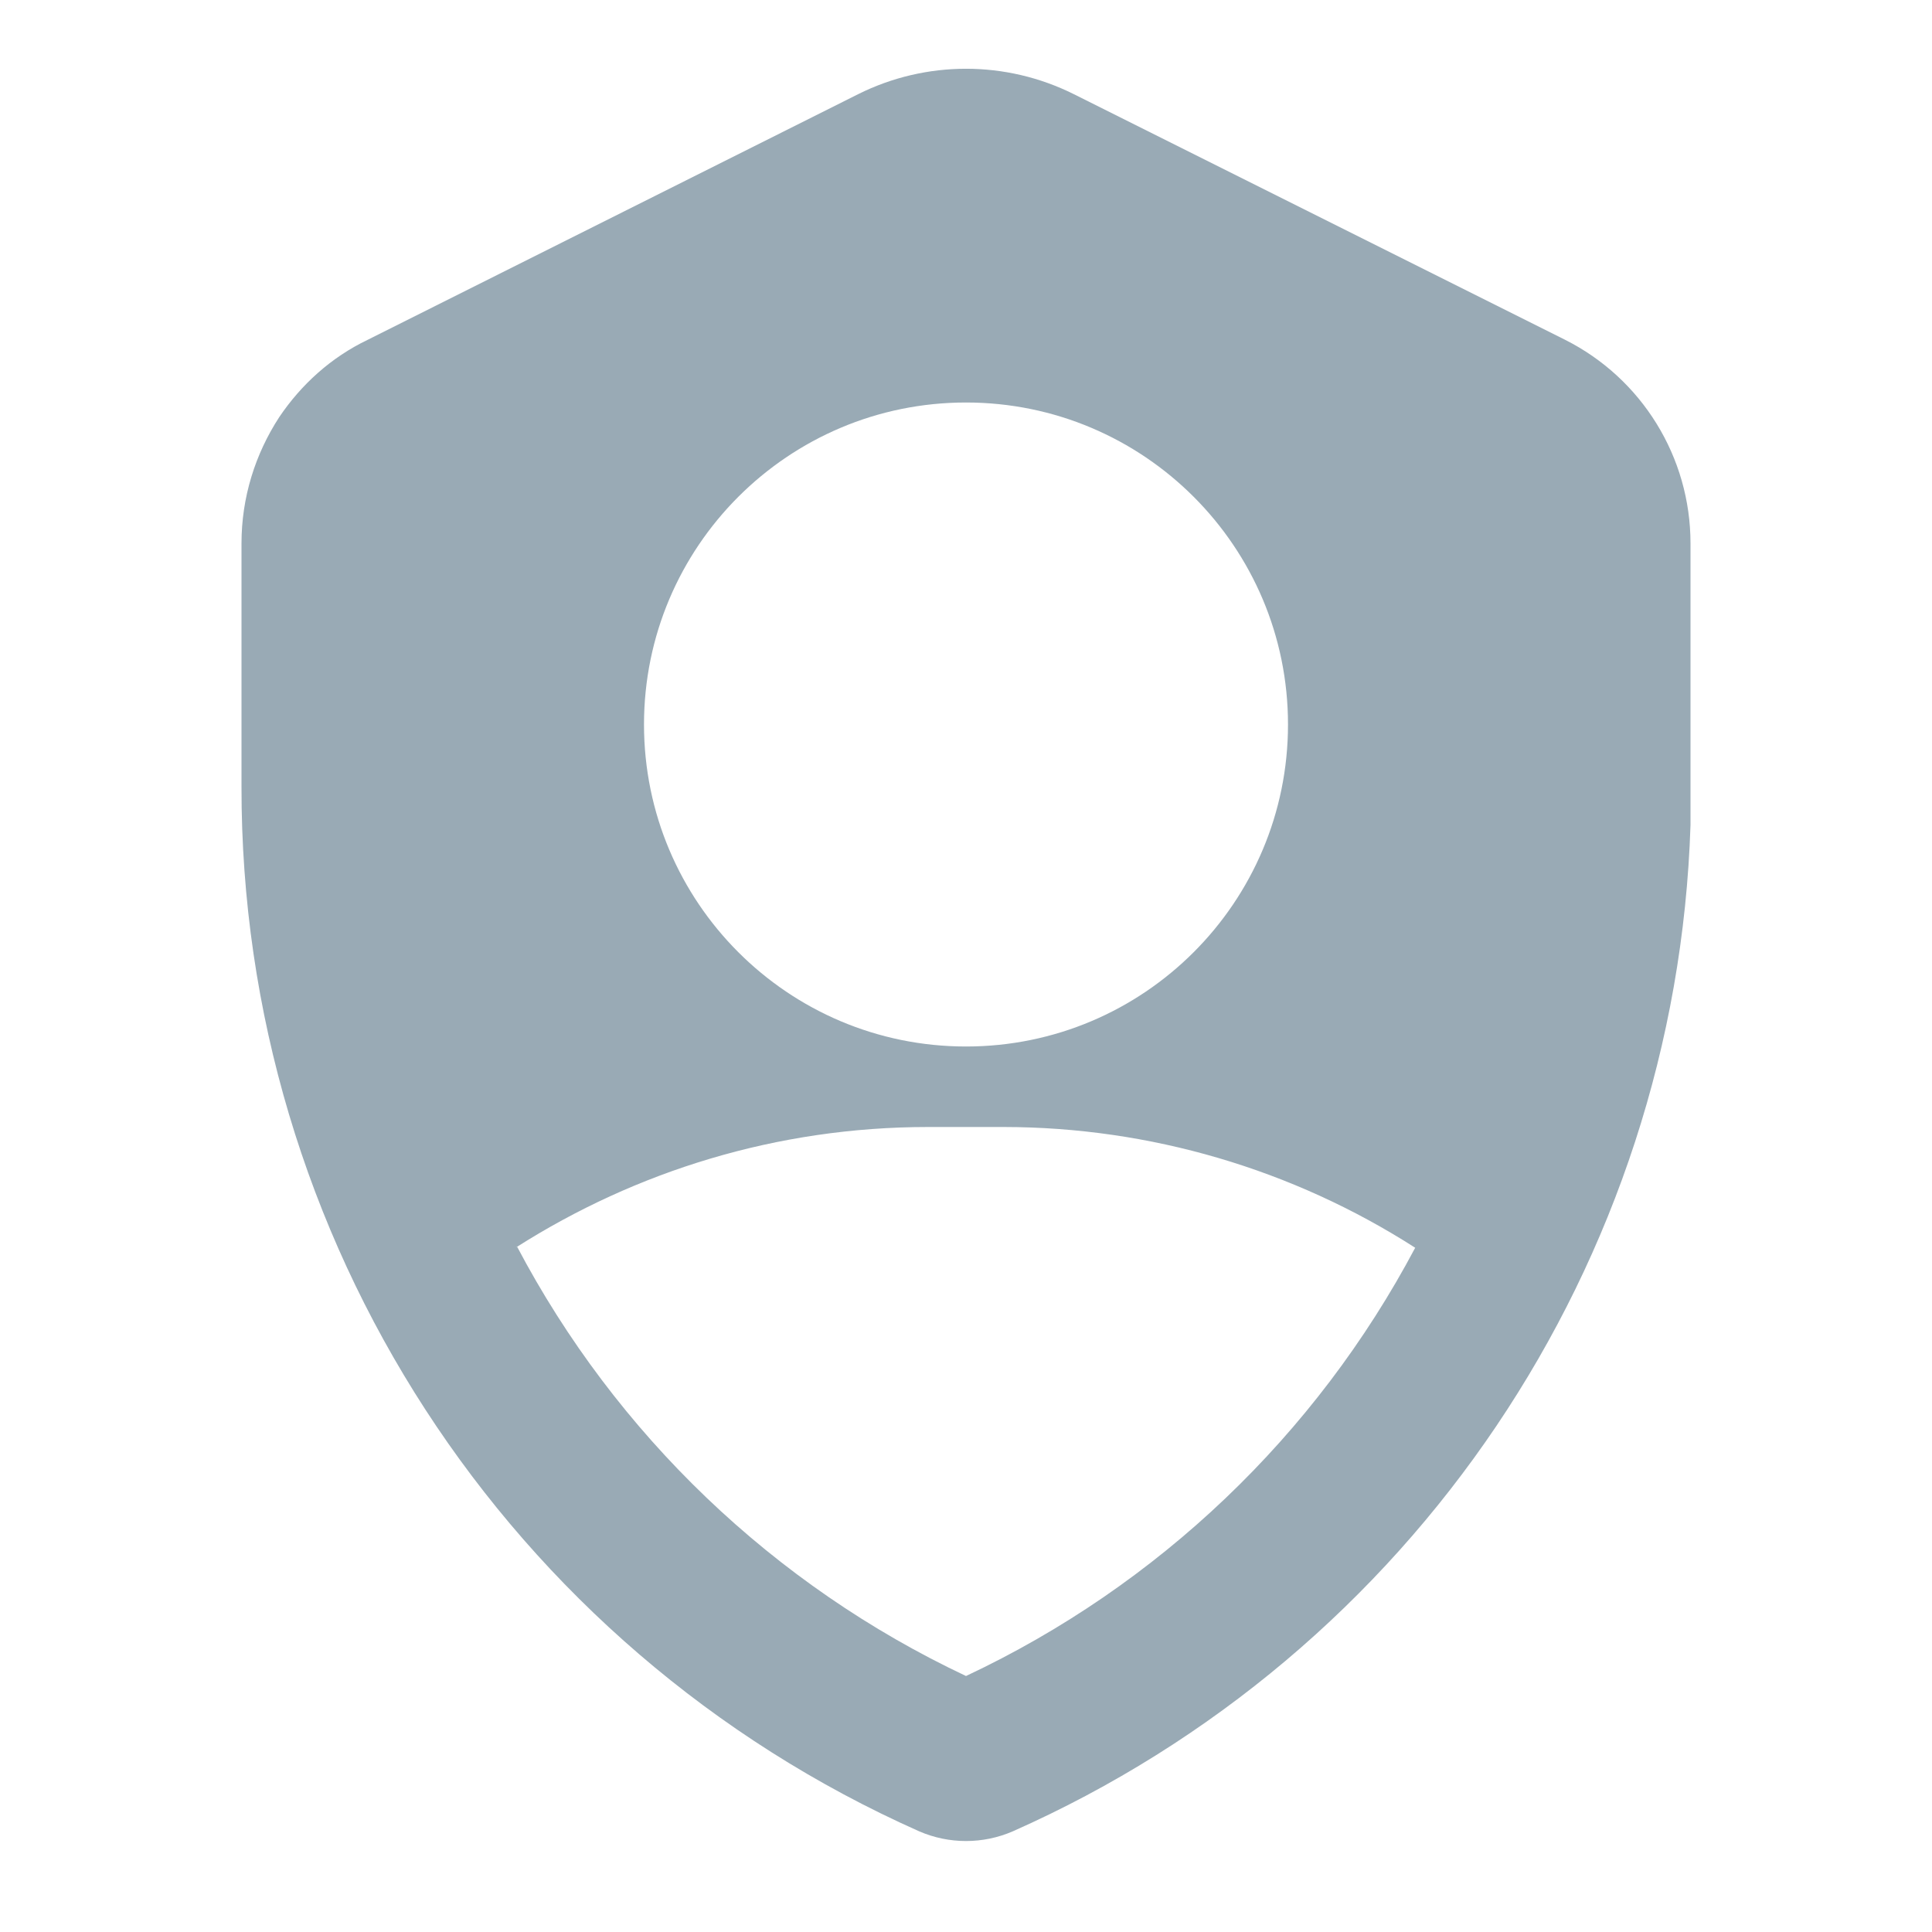
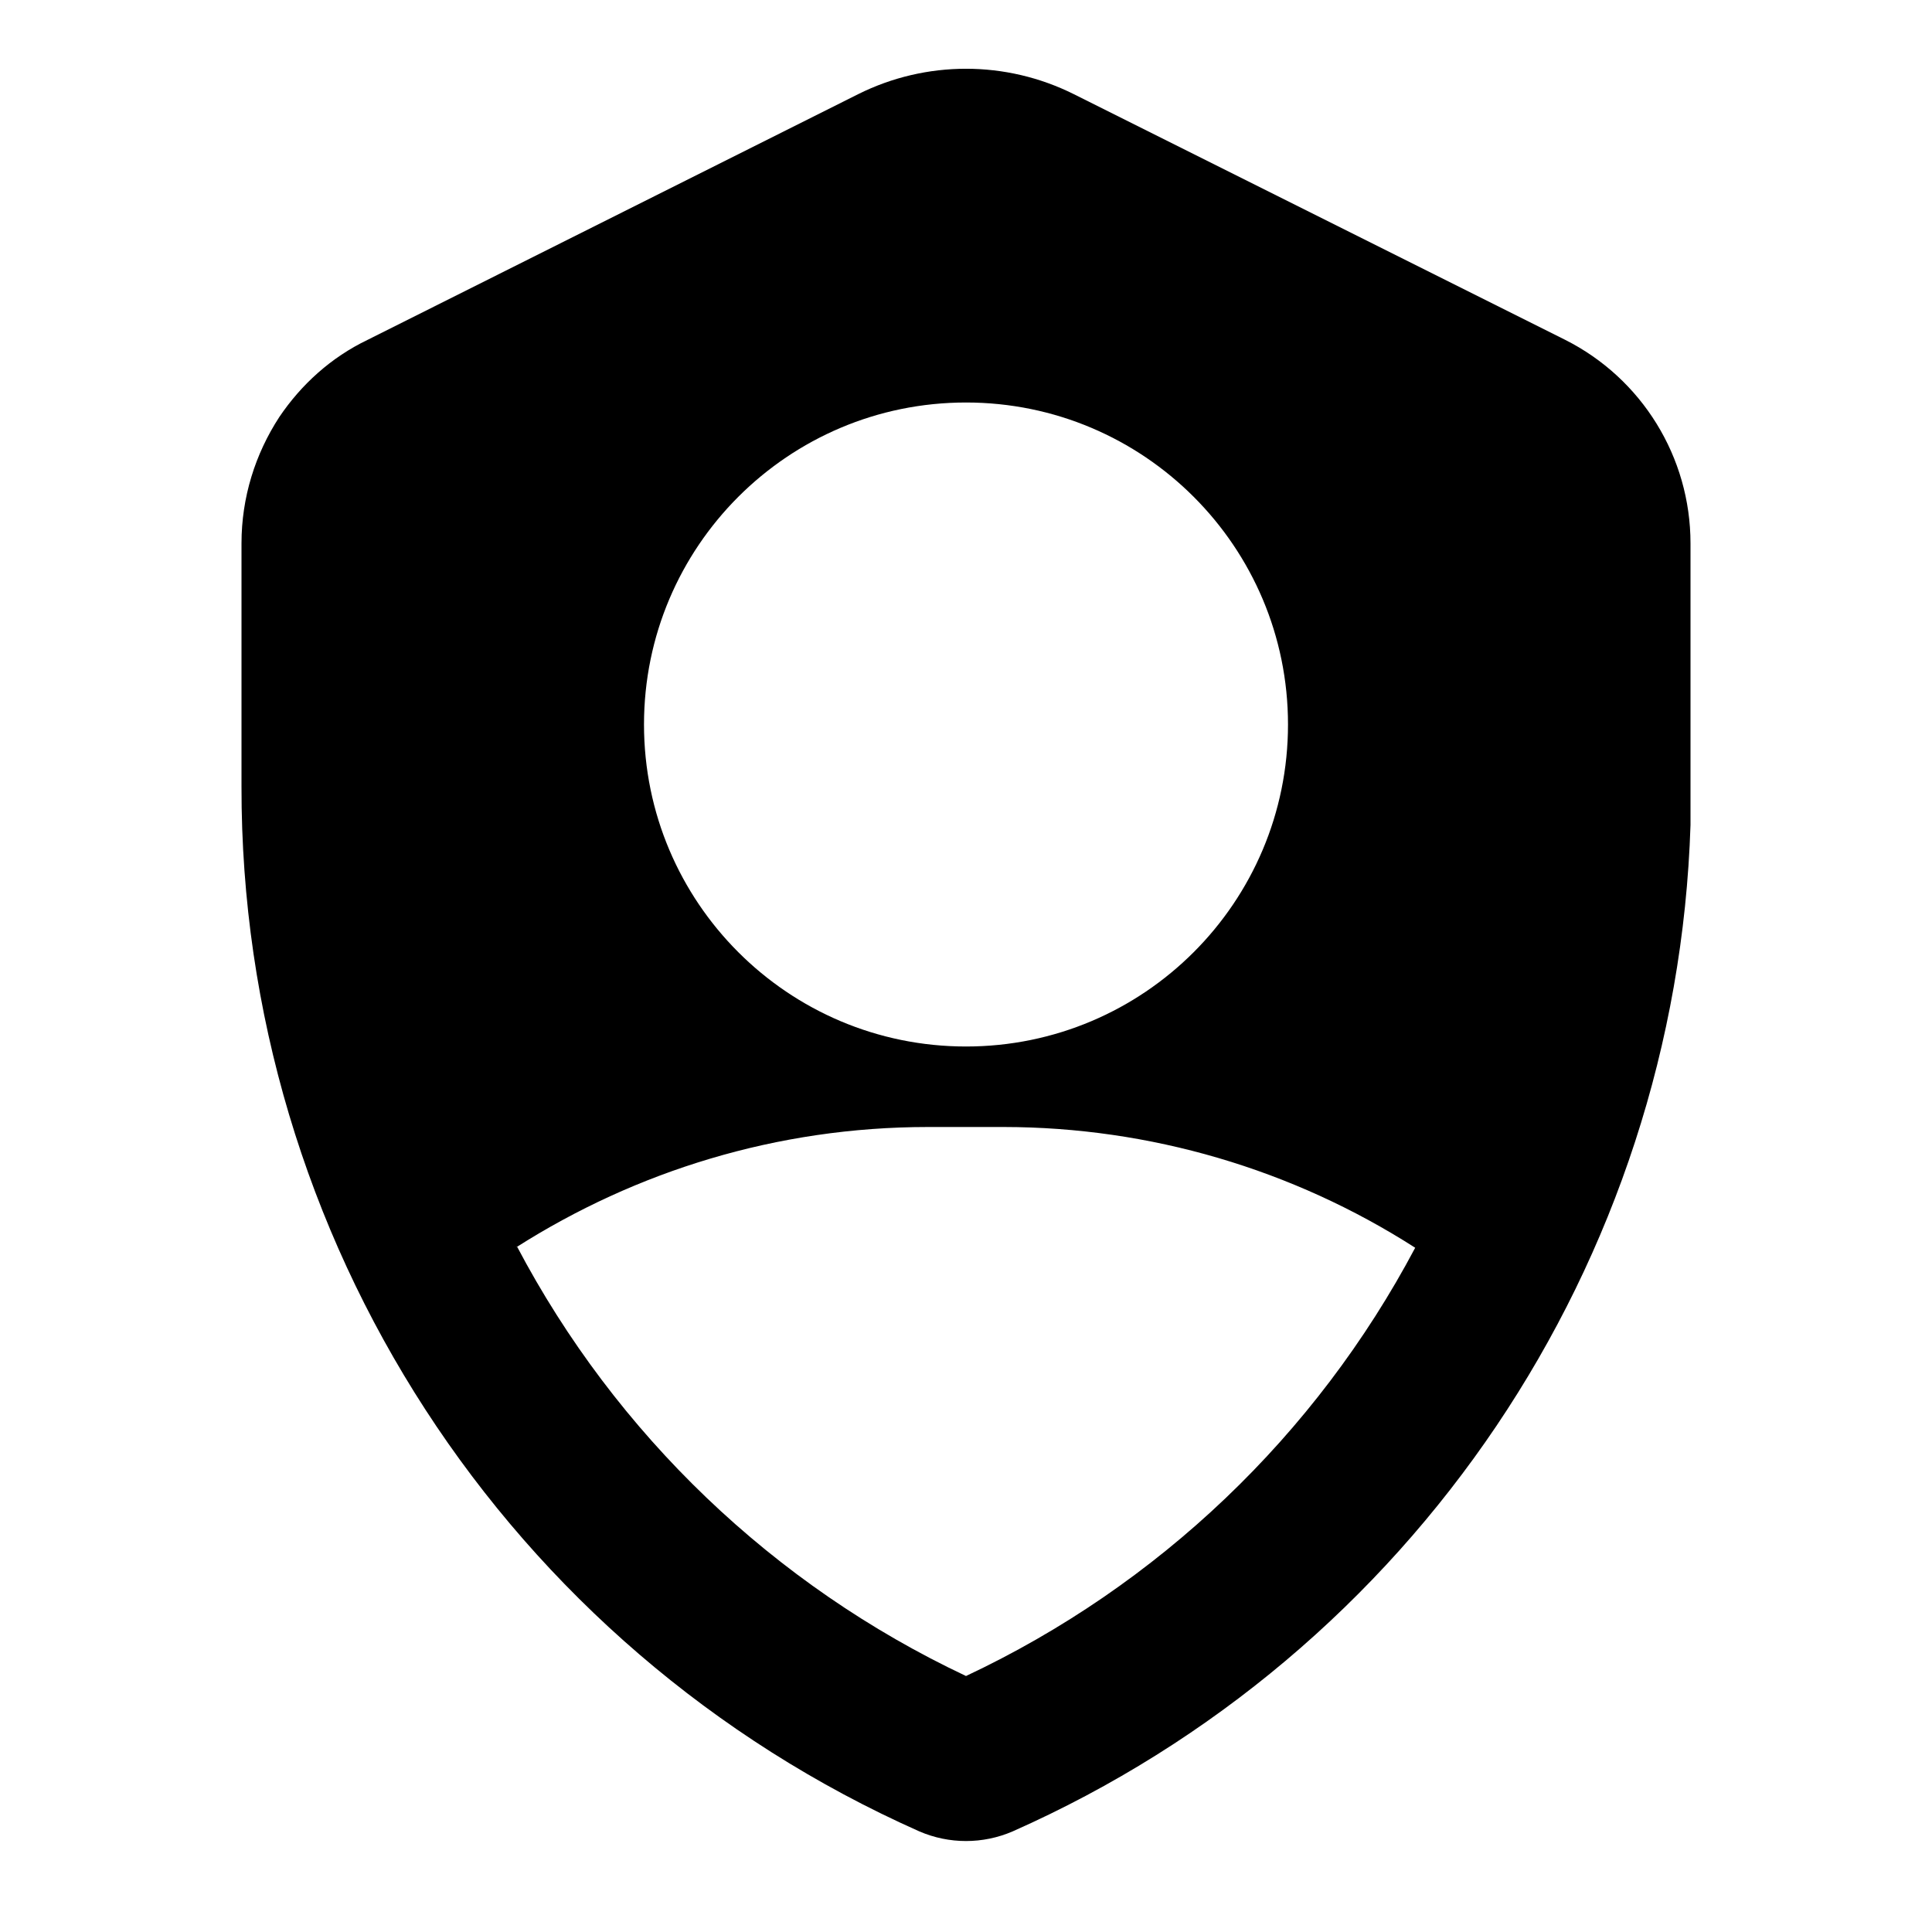
<svg xmlns="http://www.w3.org/2000/svg" width="24" height="24" fill="none" viewBox="0 0 24 24">
-   <path fill="#99aab5" fill-rule="evenodd" d="M3.47 5.18c.27-.4.64-.74 1.1-.96l6.09-3.05a3 3 0 0 1 2.68 0l6.1 3.05A2.83 2.83 0 0 1 21 6.75v3.5a14.17 14.17 0 0 1-8.42 12.5c-.37.16-.79.16-1.16 0A14.18 14.18 0 0 1 3 9.77V6.75c0-.57.17-1.11.47-1.57Zm2.95 10.3A12.18 12.18 0 0 0 12 20.82a12.18 12.18 0 0 0 5.58-5.32A9.49 9.49 0 0 0 12.47 14h-.94c-1.88 0-3.63.55-5.11 1.49ZM12 13a4 4 0 1 0 0-8 4 4 0 0 0 0 8Z" clip-rule="evenodd" />
+   <path fill="currentColor" fill-rule="evenodd" d="M3.47 5.18c.27-.4.64-.74 1.1-.96l6.09-3.05a3 3 0 0 1 2.68 0l6.1 3.05A2.83 2.83 0 0 1 21 6.75v3.5a14.17 14.17 0 0 1-8.42 12.5c-.37.16-.79.16-1.16 0A14.18 14.18 0 0 1 3 9.77V6.75c0-.57.17-1.11.47-1.57Zm2.95 10.3A12.18 12.18 0 0 0 12 20.82a12.18 12.18 0 0 0 5.58-5.32A9.49 9.49 0 0 0 12.47 14h-.94c-1.88 0-3.63.55-5.11 1.49ZM12 13a4 4 0 1 0 0-8 4 4 0 0 0 0 8Z" clip-rule="evenodd" />
</svg>
